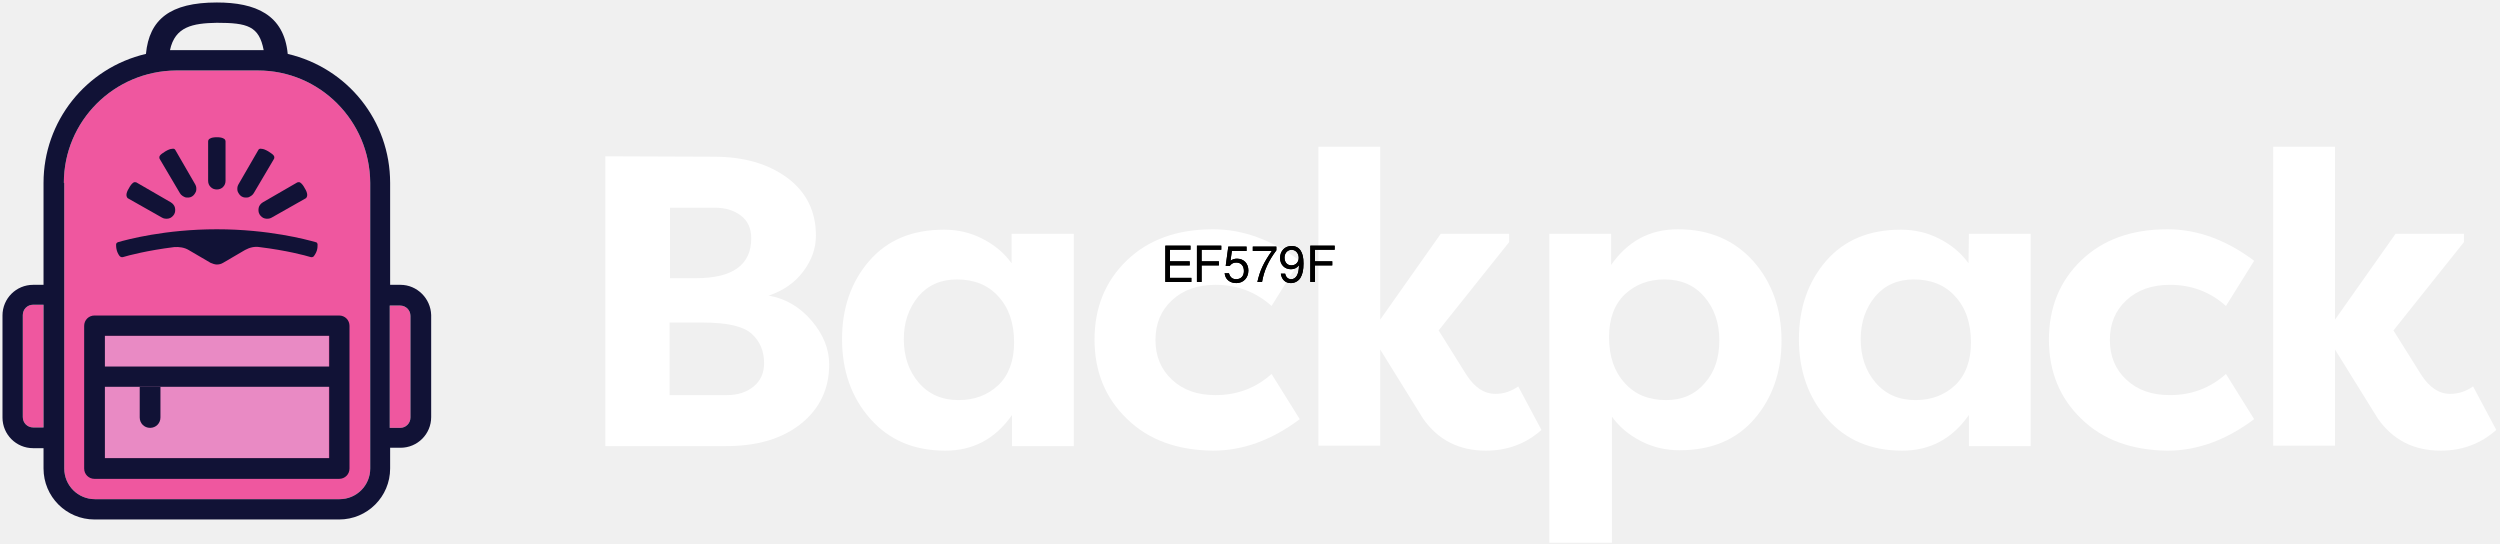
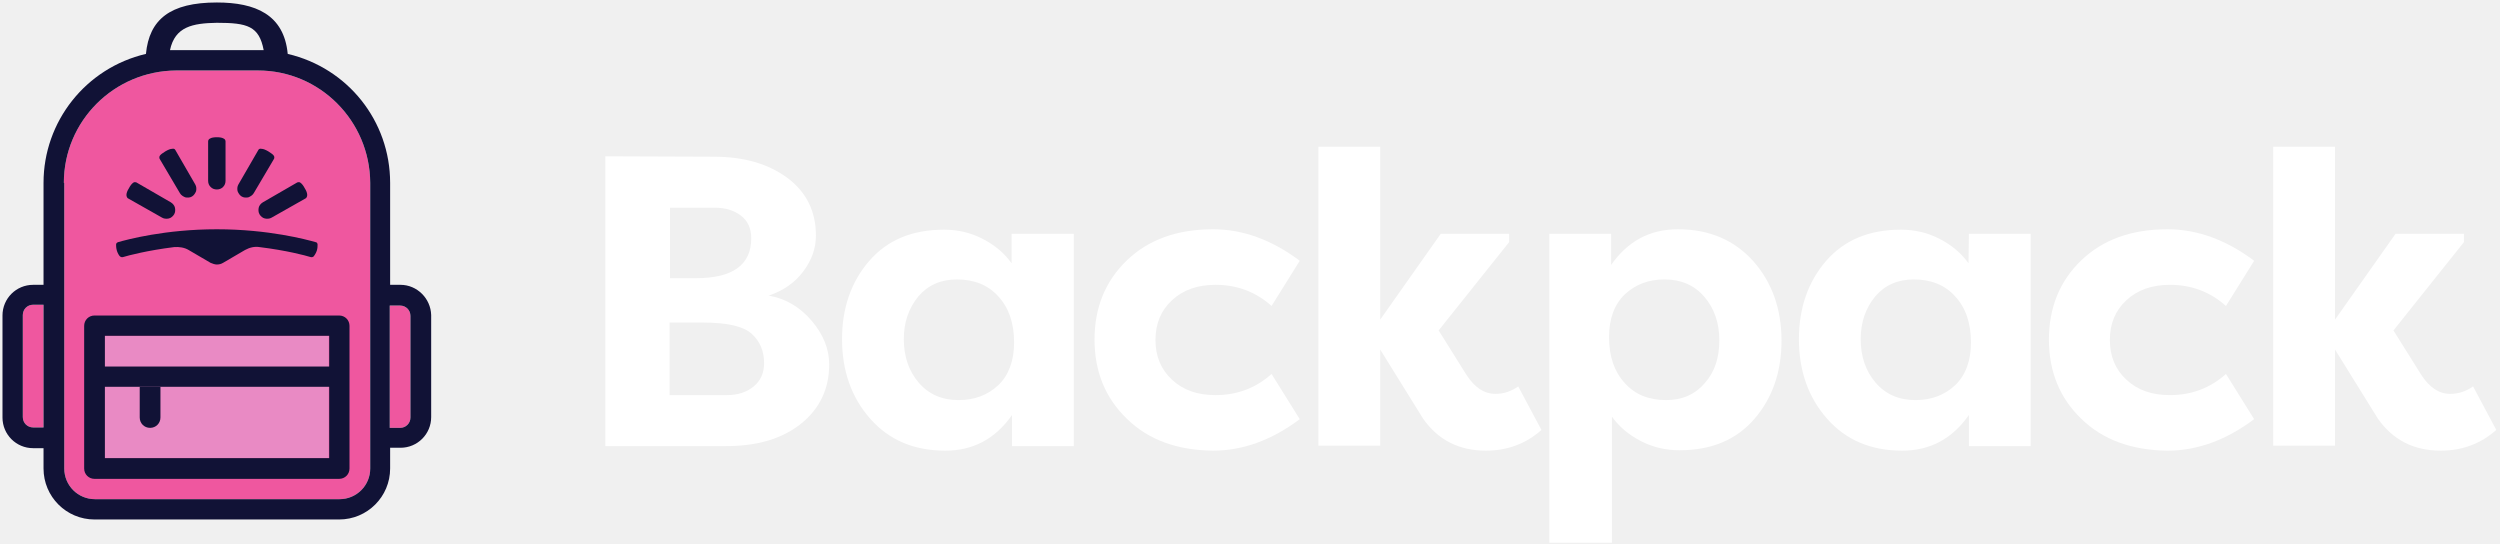
<svg xmlns="http://www.w3.org/2000/svg" viewBox="0 0 603 131">
  <g fill="none" fill-rule="evenodd">
    <g fill-rule="nonzero">
      <g fill="#fff" transform="translate(146 35)">
        <path d="m50.8 21.8c0 3.1-1 5.9-3 8.6s-4.8 4.7-8.4 5.9c4.1.7 7.6 2.8 10.4 6.1s4.2 6.8 4.2 10.5c0 5.9-2.3 10.7-6.8 14.3s-10.5 5.4-18 5.4h-29.2v-69.9l26.2.1c7.2 0 13.1 1.7 17.7 5.1s6.9 8.1 6.9 13.9zm-35.3 10.3h6.4c8.8 0 13.3-3.2 13.3-9.6 0-2.4-.8-4.2-2.5-5.5s-3.8-1.9-6.3-1.9h-10.8v17zm8.1 10.7h-8.1v17.5h13.8c2.7 0 4.8-.7 6.5-2.1s2.5-3.3 2.5-5.6c0-2.9-1-5.3-3-7.1s-5.9-2.7-11.7-2.7z" />
        <path d="m98.2 21.4h14.8v51.2h-14.9v-7.5c-4 5.7-9.3 8.6-16.1 8.6-7.6 0-13.6-2.6-18.1-7.7s-6.8-11.5-6.8-19.2c0-7.5 2.2-13.8 6.5-18.8 4.4-5.1 10.4-7.6 18.1-7.6 3.3 0 6.4.7 9.3 2.2s5.2 3.4 7 5.9v-7.1zm-26.2 25.4c0 4.2 1.2 7.7 3.6 10.5s5.6 4.2 9.6 4.2c3.9 0 7-1.2 9.6-3.6 2.5-2.4 3.8-5.9 3.8-10.3 0-4.7-1.3-8.4-3.8-11.1-2.5-2.8-5.9-4.1-10-4.1-3.9 0-7 1.4-9.3 4.1-2.3 2.8-3.5 6.2-3.5 10.3z" />
        <path d="m125.8 66c-5.2-5-7.8-11.4-7.8-19.1s2.6-14.1 7.8-19.1 12.1-7.5 20.8-7.5c7.1 0 14.1 2.5 20.9 7.6l-6.8 10.9c-3.8-3.4-8.3-5.1-13.5-5.1-4.3 0-7.8 1.2-10.5 3.7s-4 5.7-4 9.6 1.3 7.1 4 9.6 6.1 3.7 10.5 3.7c5.2 0 9.7-1.7 13.5-5.1l6.8 10.9c-6.8 5.1-13.8 7.6-20.9 7.6-8.7-.1-15.6-2.6-20.8-7.7z" />
        <path d="m186.9 42.1 14.6-20.7h16.5v2l-17 21.3 6.7 10.7c2 3.1 4.3 4.6 7 4.6 2 0 3.8-.6 5.5-1.8l5.6 10.5c-3.7 3.3-8.2 5-13.4 5-6.5 0-11.6-2.6-15.2-7.8l-10.3-16.6v23.2h-14.9v-72.1h14.9z" />
        <path d="m242.6 95.9h-14.9v-74.5h14.9v7.5c4-5.7 9.3-8.6 16.1-8.6 7.6 0 13.6 2.6 18.2 7.7 4.5 5.1 6.8 11.5 6.8 19.2 0 7.5-2.2 13.8-6.5 18.8-4.4 5.1-10.4 7.6-18.1 7.6-3.3 0-6.4-.7-9.3-2.2s-5.2-3.4-7-5.9v30.4zm26.1-48.8c0-4.2-1.2-7.7-3.6-10.5s-5.6-4.2-9.6-4.2c-3.9 0-7 1.2-9.6 3.6-2.5 2.4-3.8 5.9-3.8 10.3 0 4.7 1.3 8.4 3.8 11.1 2.5 2.8 5.8 4.1 10 4.1 3.9 0 7-1.4 9.3-4.1 2.4-2.7 3.5-6.1 3.5-10.3z" />
        <path d="m328.9 21.4h14.9v51.2h-14.9v-7.5c-4 5.7-9.3 8.6-16.1 8.6-7.6 0-13.6-2.6-18.1-7.7s-6.8-11.5-6.8-19.2c0-7.5 2.2-13.8 6.5-18.8 4.4-5.1 10.4-7.6 18.1-7.6 3.3 0 6.4.7 9.3 2.2s5.2 3.4 7 5.9zm-26.1 25.4c0 4.2 1.2 7.7 3.6 10.5s5.6 4.2 9.6 4.2c3.9 0 7-1.2 9.6-3.6 2.5-2.4 3.8-5.9 3.8-10.3 0-4.7-1.3-8.4-3.8-11.1-2.5-2.8-5.9-4.1-10-4.1-3.9 0-7 1.4-9.3 4.1-2.3 2.8-3.5 6.2-3.5 10.3z" />
        <path d="m356 66c-5.2-5-7.8-11.4-7.8-19.1s2.6-14.1 7.8-19.1 12.1-7.5 20.8-7.5c7.1 0 14.1 2.5 20.9 7.6l-6.8 10.9c-3.8-3.4-8.3-5.1-13.5-5.1-4.3 0-7.8 1.2-10.5 3.7s-4 5.7-4 9.6 1.3 7.1 4 9.6 6.1 3.7 10.5 3.7c5.2 0 9.7-1.7 13.5-5.1l6.8 10.9c-6.8 5.1-13.8 7.6-20.9 7.6-8.6-.1-15.6-2.6-20.8-7.7z" />
        <path d="m417.2 42.1 14.6-20.7h16.5v2l-17 21.3 6.7 10.7c2 3.1 4.3 4.6 7 4.6 2 0 3.8-.6 5.5-1.8l5.6 10.5c-3.7 3.3-8.2 5-13.4 5-6.5 0-11.6-2.6-15.2-7.8l-10.3-16.6v23.2h-14.9v-72.1h14.9z" />
      </g>
      <path d="m10.5 103.1h-2.5c-1.4 0-2.5-1.1-2.5-2.5v-24.6c0-1.4 1.1-2.5 2.5-2.5h2.5z" fill="#ef579f" />
      <path d="m99 100.7c0 1.4-1.1 2.5-2.5 2.5h-2.5v-29.5h2.5c1.4 0 2.5 1.1 2.5 2.5z" fill="#ef579f" />
      <path d="m15.4 44.1c0-14.9 12.1-27 27.1-27.1h19.7c14.9 0 27 12.1 27.1 27.1v68.9c0 4.1-3.3 7.4-7.4 7.4h-59c-4.1 0-7.4-3.3-7.4-7.4v-68.9z" fill="#ef579f" />
      <path d="m25.2 81h54.1v29.5h-54.1z" fill="#e98ac4" />
      <g fill="#111236">
        <path d="m81.8 76.1h-59c-1.4 0-2.5 1.1-2.5 2.5v34.4c0 1.4 1.1 2.5 2.5 2.5h59c1.4 0 2.5-1.1 2.5-2.5v-34.4c0-1.4-1.1-2.5-2.5-2.5zm-2.4 34.4h-54.1v-17.2h7.4 4.9 41.8zm0-22.1h-54.1v-7.4h54.1z" />
        <path d="m33.7 93.3v7.4c0 1.4 1.1 2.5 2.5 2.5s2.5-1.1 2.5-2.5v-7.4z" />
        <path d="m96.6 68.7h-2.5v-24.6c0-14.9-10.2-27.7-24.7-31.1-.9-9.5-7.8-12.4-17.1-12.4-11.3 0-16.3 4.1-17.1 12.4-14.5 3.4-24.7 16.3-24.7 31.1v24.6h-2.5c-4.1 0-7.4 3.3-7.4 7.4v24.6c0 4.1 3.3 7.4 7.4 7.4h2.5v4.9c0 6.8 5.5 12.3 12.3 12.3h59c6.8 0 12.3-5.5 12.3-12.3v-5h2.5c4.1 0 7.4-3.3 7.4-7.4v-24.6c-.1-4-3.4-7.3-7.4-7.3zm-86.1 34.4h-2.5c-1.4 0-2.5-1.1-2.5-2.5v-24.6c0-1.4 1.1-2.5 2.5-2.5h2.5zm41.8-97.6c7.4 0 10.2.8 11.3 6.6h-22.6c1.2-5.7 5.5-6.5 11.3-6.6zm-36.9 38.6c0-14.9 12.1-27 27.1-27.1h19.7c14.9 0 27 12.1 27.1 27.1v68.9c0 4.1-3.3 7.4-7.4 7.4h-59c-4.1 0-7.4-3.3-7.4-7.4v-68.9zm83.6 56.6c0 1.4-1.1 2.5-2.5 2.5h-2.5v-29.5h2.5c1.4 0 2.5 1.1 2.5 2.5z" />
        <g transform="translate(28 33)">
          <path d="m24.3 30.8c.5 0 1-.1 1.5-.4l5.3-3.1c1.1-.6 2.3-.9 3.5-.7 6.5.8 11 2 12.3 2.4.3.1.6 0 .8-.2.2-.3.5-.7.7-1.3s.2-1.1.2-1.5c0-.3-.2-.6-.5-.6-2.1-.6-11.3-3.1-23.8-3.1s-21.7 2.5-23.8 3.1c-.3.1-.5.3-.5.6s0 .8.2 1.5c.2.6.5 1.1.7 1.3s.5.3.8.2c1.3-.4 5.9-1.6 12.3-2.4 1.2-.1 2.5.1 3.5.7l5.3 3.1c.5.2 1 .4 1.5.4z" />
          <path d="m15.4 13.6c.3.5.8.8 1.3 1 .5.1 1.1.1 1.6-.2s.8-.8 1-1.3c.1-.5.1-1.1-.2-1.6l-4.8-8.3c-.1-.3-.5-.4-.8-.3-.4 0-.9.2-1.6.6-.6.4-1.1.7-1.3 1-.2.2-.2.6-.1.8z" />
          <path d="m11.1 19.5c.5.3 1.1.3 1.6.2s1-.5 1.3-1 .3-1.1.2-1.6-.5-1-1-1.3l-8.3-4.8c-.3-.1-.6-.1-.8.1-.3.2-.7.7-1 1.3-.4.6-.6 1.2-.6 1.6 0 .3.1.6.3.8z" />
          <path d="m26.4 10.6c0 .6-.2 1.1-.6 1.5s-.9.6-1.5.6-1.1-.2-1.5-.6-.6-.9-.6-1.5v-9.5c0-.3.2-.6.5-.7.3-.2.9-.3 1.6-.3s1.3.1 1.6.3c.3.1.5.4.5.7z" />
          <path d="m33.2 13.6c-.3.5-.8.8-1.3 1-.5.1-1.1.1-1.6-.2s-.8-.8-1-1.3c-.1-.5-.1-1.1.2-1.6l4.8-8.3c.1-.3.5-.4.8-.3.4 0 .9.2 1.6.6.6.4 1.1.7 1.3 1 .2.2.2.6.1.8z" />
          <path d="m37.5 19.5c-.5.3-1.1.3-1.6.2s-1-.5-1.3-1-.3-1.1-.2-1.6.5-1 1-1.3l8.3-4.8c.3-.1.6-.1.8.1.3.2.7.7 1 1.3.4.6.6 1.2.6 1.6 0 .3-.1.6-.3.8z" />
        </g>
      </g>
    </g>
    <text fill="#000" font-family="Helvetica" font-size="12">
-       <tspan x="280" y="68">EF579F</tspan>
+       <tspan x="280" y="68" />
    </text>
    <text fill="#000" font-family="Helvetica" font-size="12">
-       <tspan x="280" y="68">EF579F</tspan>
+       <tspan x="280" y="68" />
    </text>
  </g>
</svg>
